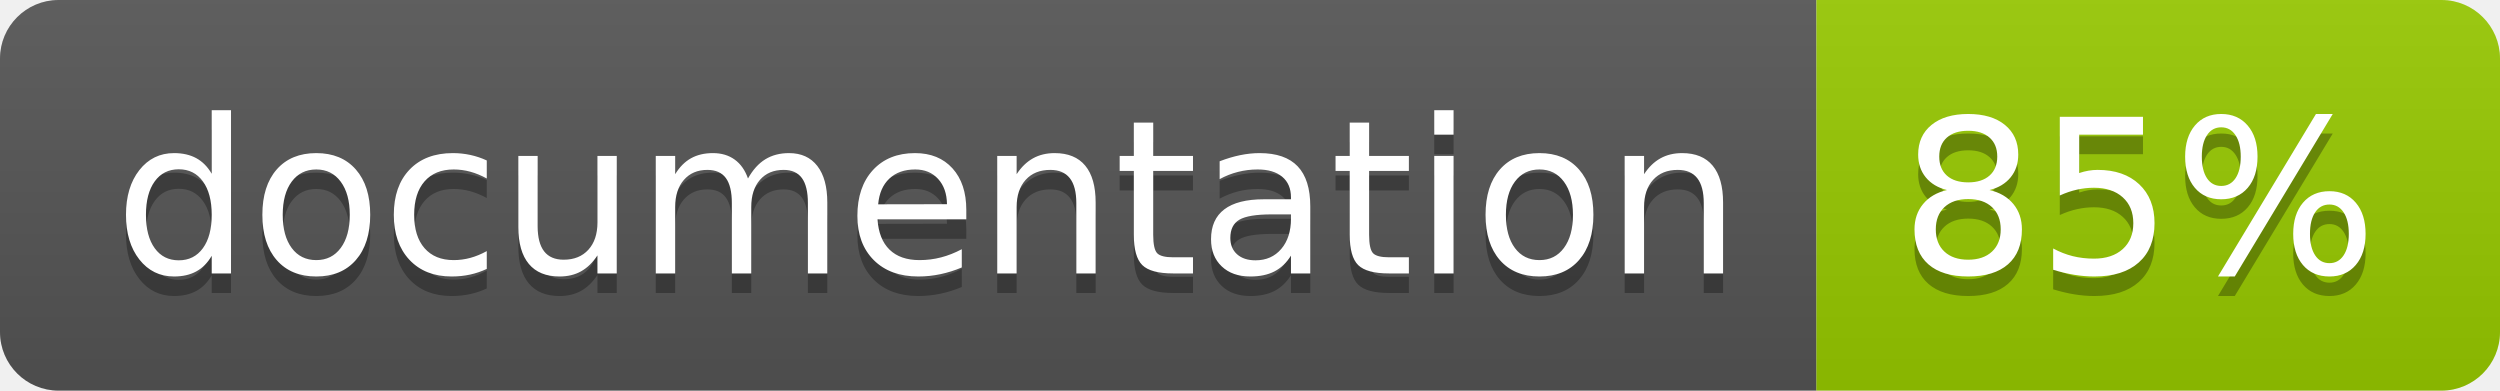
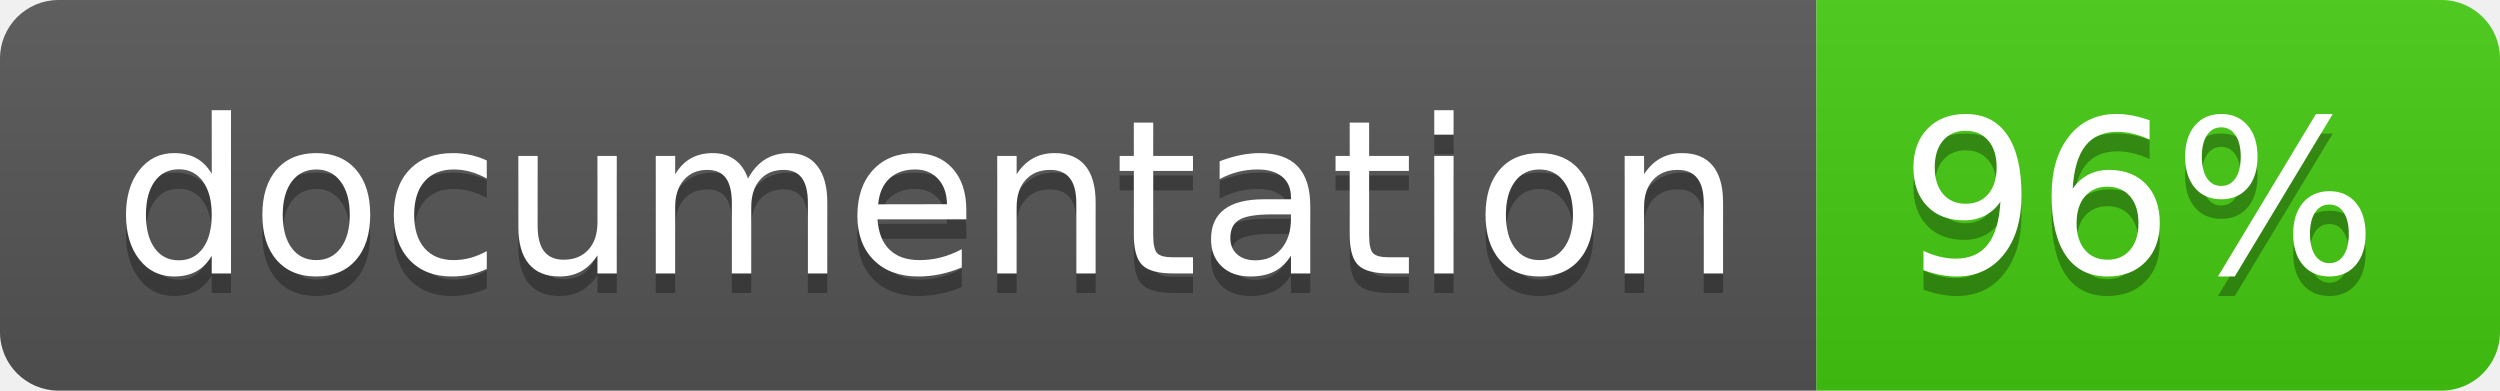
<svg xmlns="http://www.w3.org/2000/svg" width="128" height="20">
  <linearGradient id="b" x2="0" y2="100%">
    <stop offset="0" stop-color="#bbb" stop-opacity=".1" />
    <stop offset="1" stop-opacity=".1" />
  </linearGradient>
  <clipPath id="a">
    <rect width="128" height="20" rx="3" fill="#fff" />
  </clipPath>
  <g clip-path="url(#a)">
    <path fill="#555" d="M0 0h93v20H0z" />
-     <path fill="#97CA00" d="M93 0h35v20H93z" />
+     <path fill="#4c1" d="M93 0h35v20H93z" />
    <path fill="url(#b)" d="M0 0h128v20H0z" />
  </g>
  <g fill="#fff" text-anchor="middle" font-family="DejaVu Sans,Verdana,Geneva,sans-serif" font-size="110">
    <text x="475" y="150" fill="#010101" fill-opacity=".3" transform="scale(.1)" textLength="830">
      documentation
    </text>
    <text x="475" y="140" transform="scale(.1)" textLength="830">
      documentation
    </text>
    <text x="1095" y="150" fill="#010101" fill-opacity=".3" transform="scale(.1)" textLength="250">
-       85%
+       96%
    </text>
    <text x="1095" y="140" transform="scale(.1)" textLength="250">
-       85%
+       96%
    </text>
  </g>
</svg>
